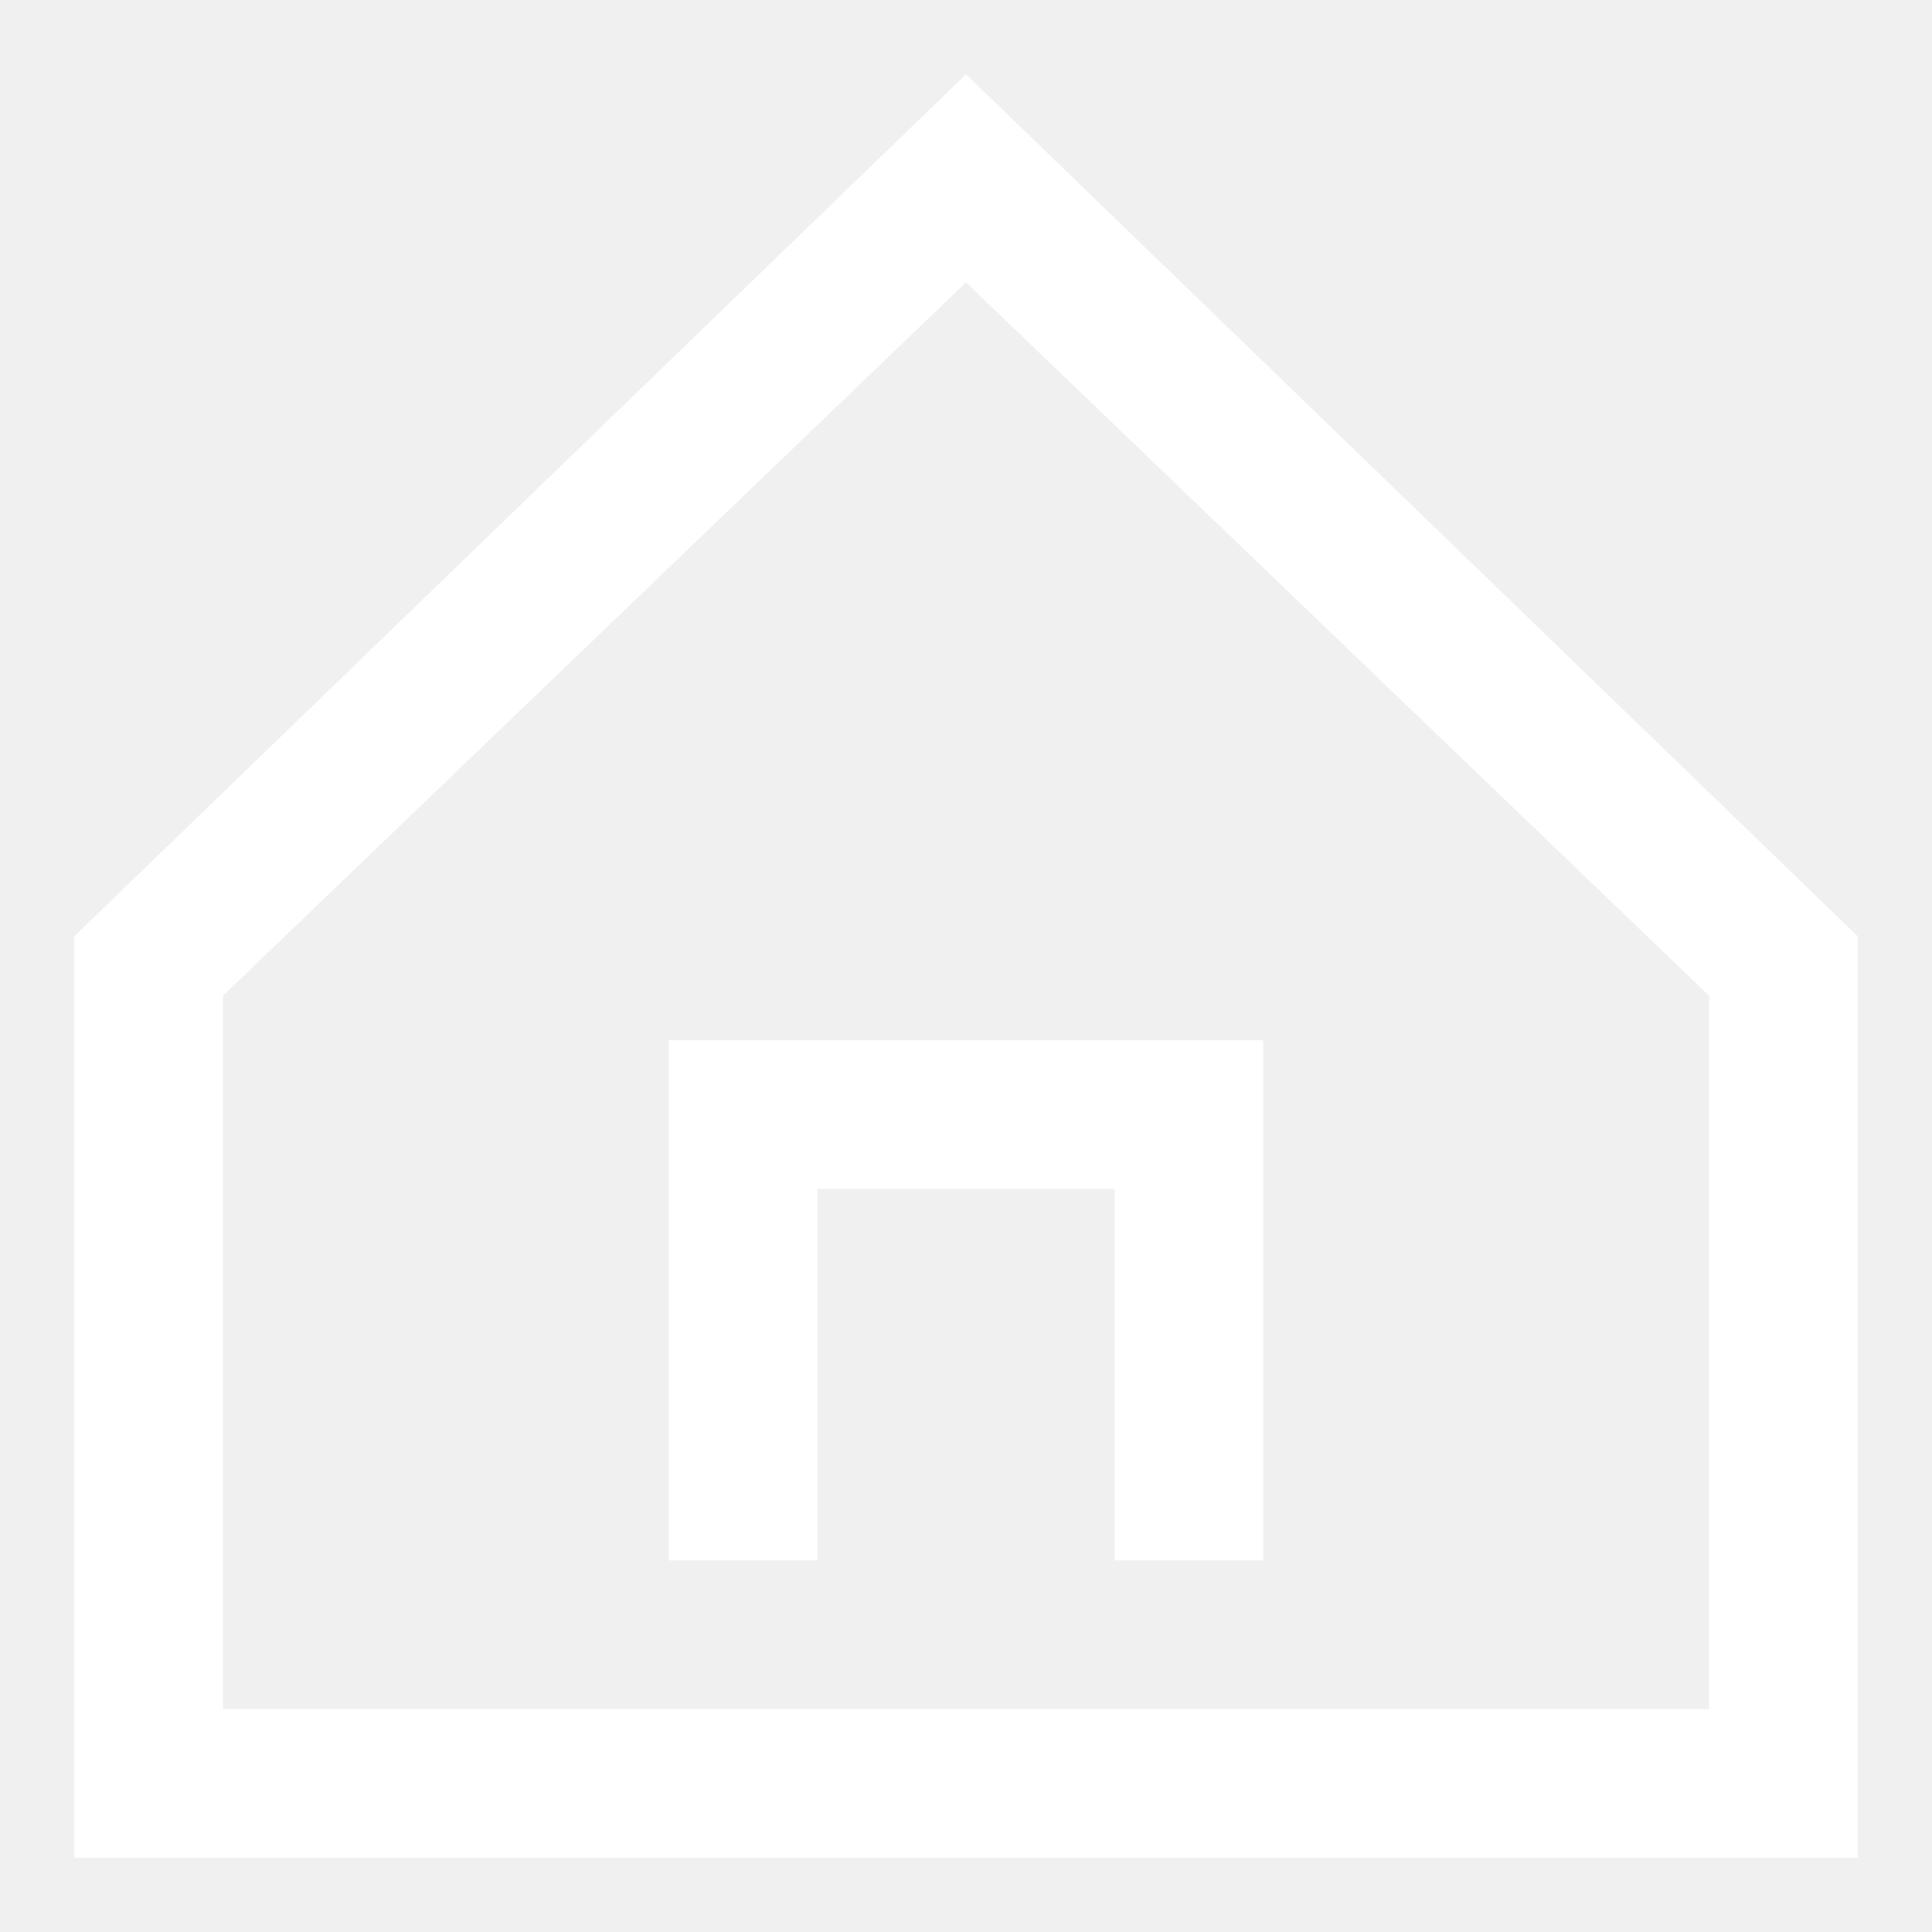
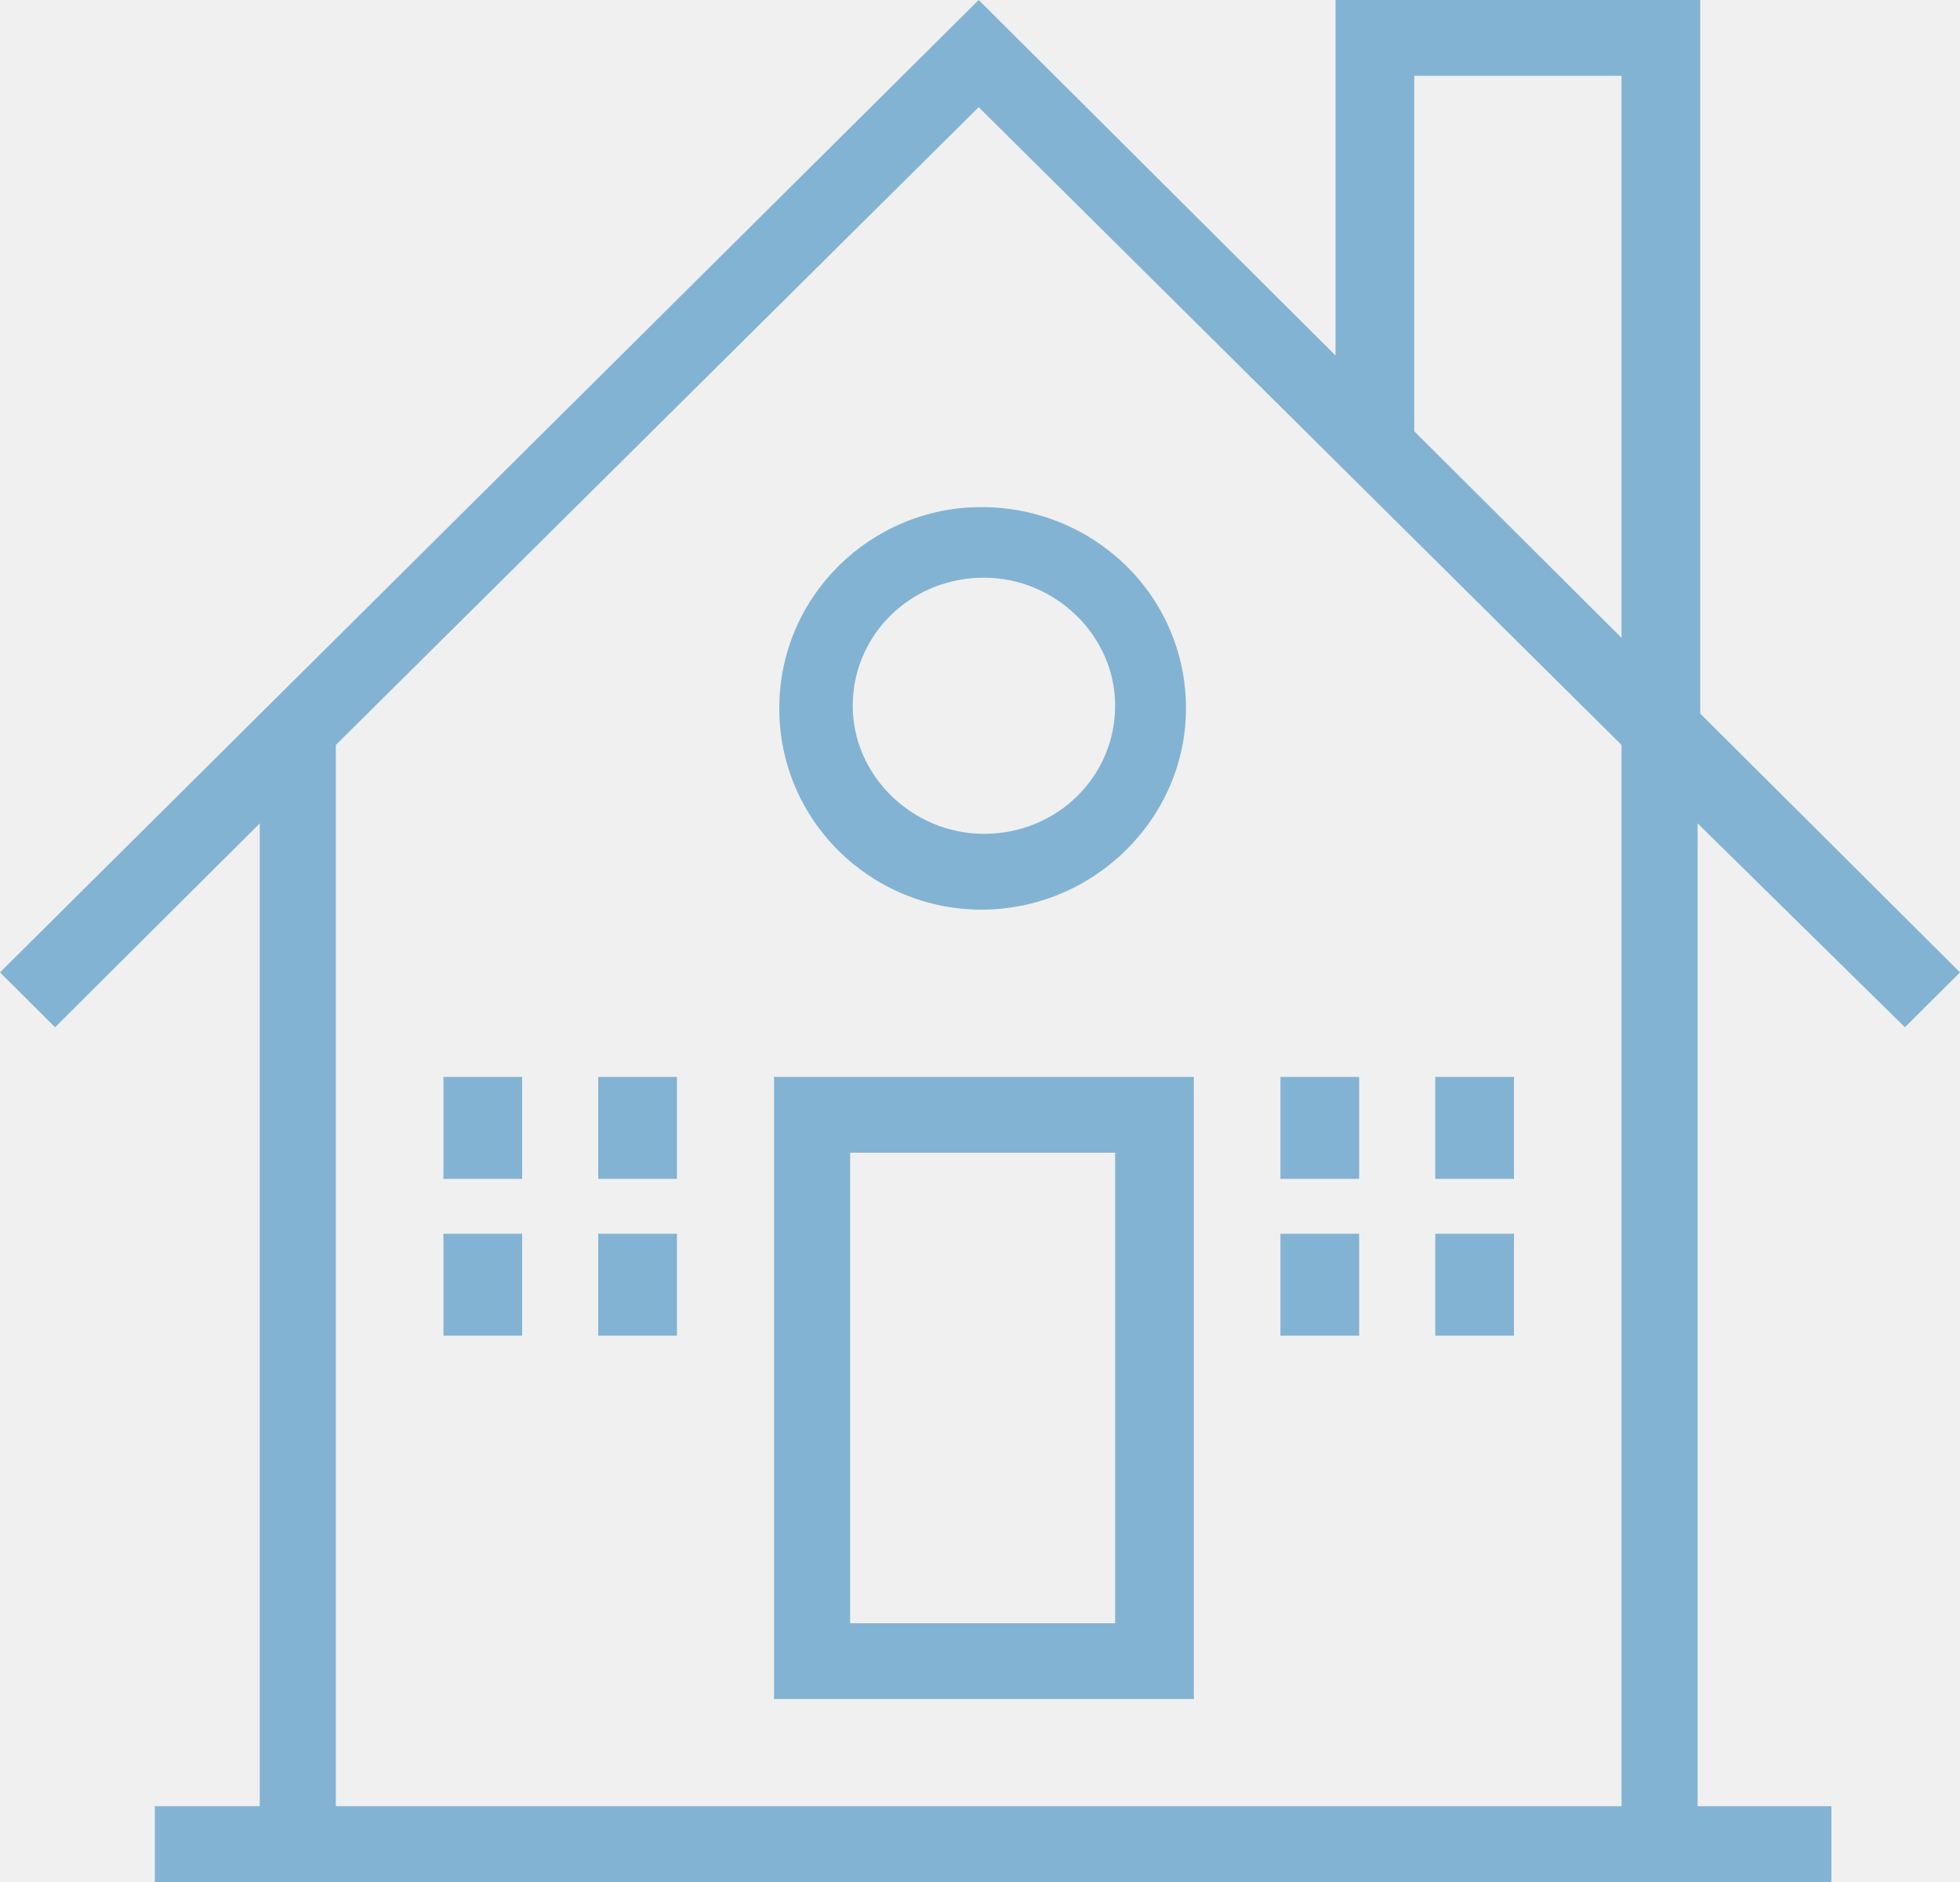
- <svg xmlns="http://www.w3.org/2000/svg" width="13" height="13" viewBox="0 0 13 13" fill="none">
-   <path d="M6.5 0.5L0.5 6.3V12.5H12.5V6.3L6.5 0.5ZM11.5 11.5H1.5V6.7L6.5 1.9L11.5 6.7V11.5Z" fill="white" />
-   <path d="M4.5 10.5H5.5V8H7.5V10.5H8.5V7H4.5V10.5Z" fill="white" />
+ <svg xmlns="http://www.w3.org/2000/svg" width="75" height="72" viewBox="0 0 75 72" fill="none">
+   <g id="Icon=home">
+     <g id="Vector">
+       <path d="M29.619 65H45.683V41.2H29.619V65ZM32.53 44.1H42.671V62.1H32.53V44.1Z" fill="#83B3D3" />
+       <path d="M72.892 39.3L75 37.2L65.06 27.3V0H51.104V13.6L37.45 0L0 37.2L2.108 39.3L9.94 31.5V69.1H5.924V72H70.08V69.1H64.96V31.5L72.892 39.3ZM62.048 69.1H12.851V28.5L37.45 4.1L62.048 28.5V69.1ZM62.048 24.4L54.117 16.5V2.9H62.048V24.4Z" fill="#83B3D3" />
+       <path d="M29.819 27.1C29.819 31.4 33.333 34.8 37.55 34.8C41.867 34.8 45.382 31.3 45.382 27.1C45.382 22.8 41.867 19.4 37.55 19.4C33.333 19.4 29.819 22.8 29.819 27.1ZM37.651 22.1C40.361 22.1 42.671 24.3 42.671 27C42.671 29.7 40.462 31.9 37.651 31.9C34.94 31.9 32.63 29.7 32.63 27C32.63 24.3 34.839 22.1 37.651 22.1Z" fill="#83B3D3" />
+       <path d="M19.98 41.2H16.968V45.1H19.98V41.2Z" fill="#83B3D3" />
+       <path d="M25.904 41.2H22.892V45.1H25.904V41.2Z" fill="#83B3D3" />
+       <path d="M19.98 47.2H16.968V51.1H19.98V47.2Z" fill="#83B3D3" />
+       <path d="M25.904 47.2H22.892V51.1H25.904V47.2Z" fill="#83B3D3" />
+       <path d="M52.008 41.2H48.996V45.1H52.008V41.2Z" fill="#83B3D3" />
+       <path d="M57.932 41.2H54.92V45.1H57.932V41.2Z" fill="#83B3D3" />
+       <path d="M52.008 47.2H48.996V51.1H52.008V47.2Z" fill="#83B3D3" />
+       <path d="M57.932 47.2H54.92V51.1H57.932V47.2Z" fill="#83B3D3" />
+     </g>
+   </g>
</svg>
